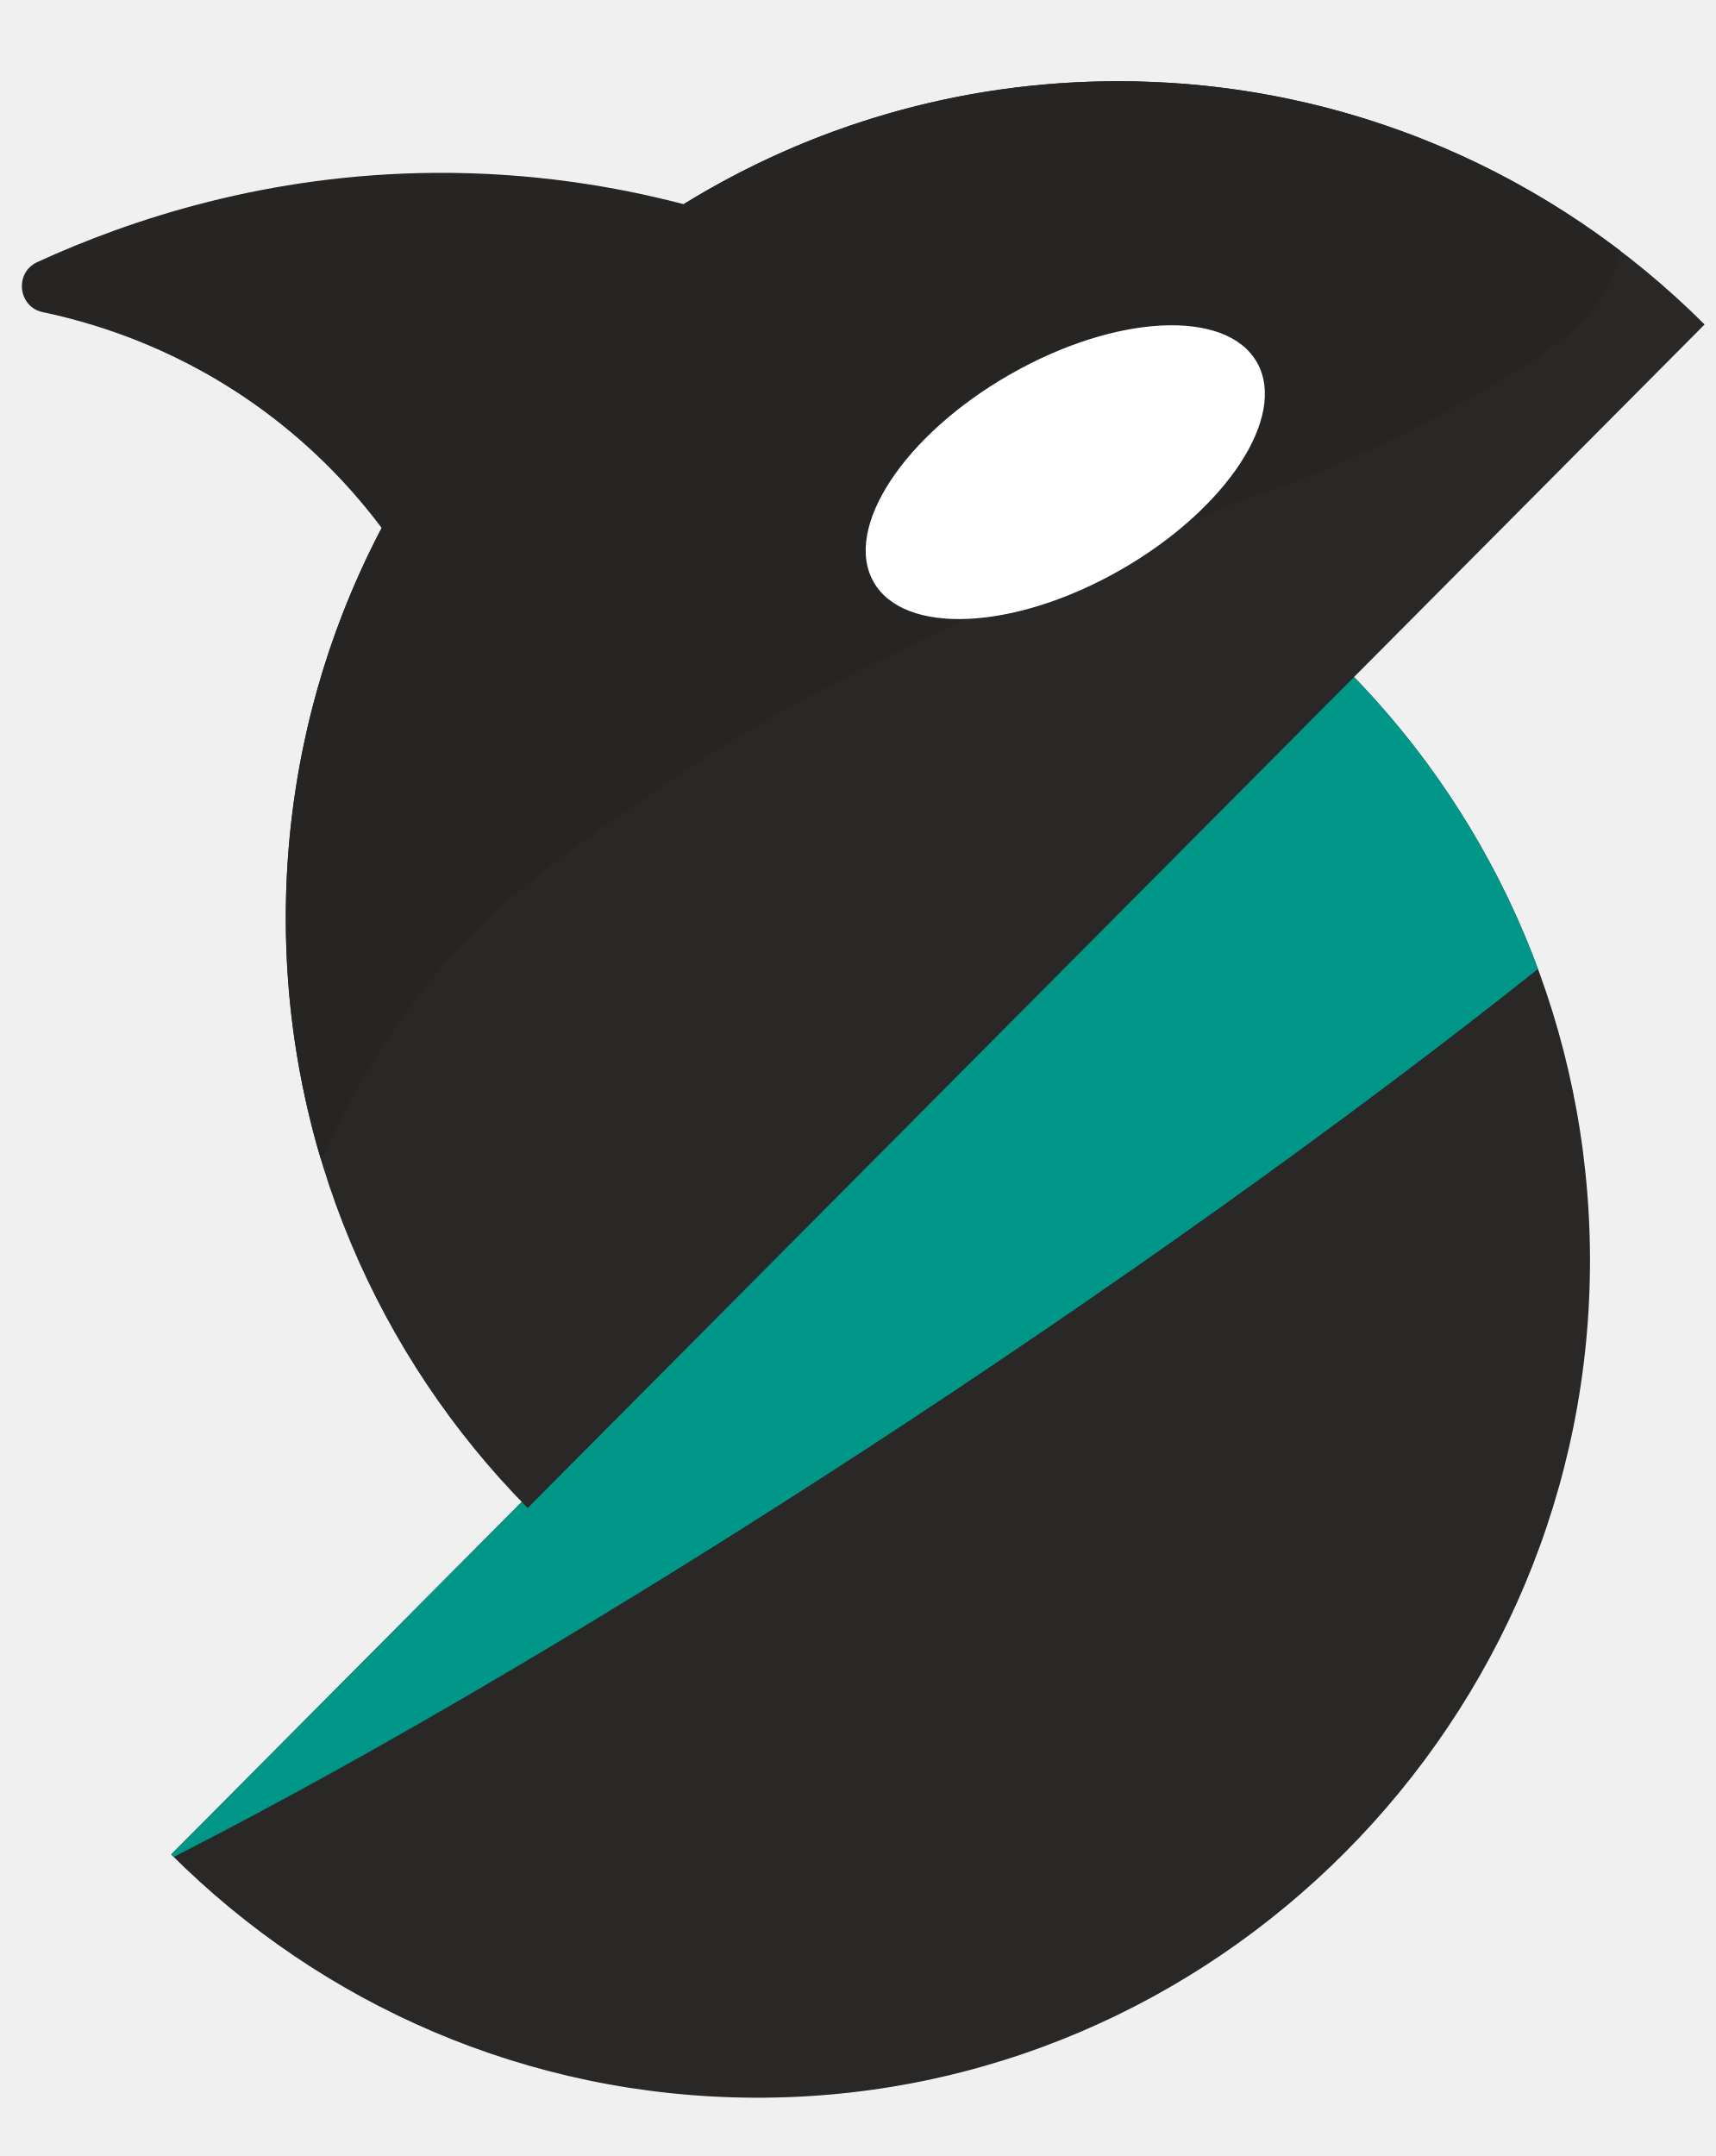
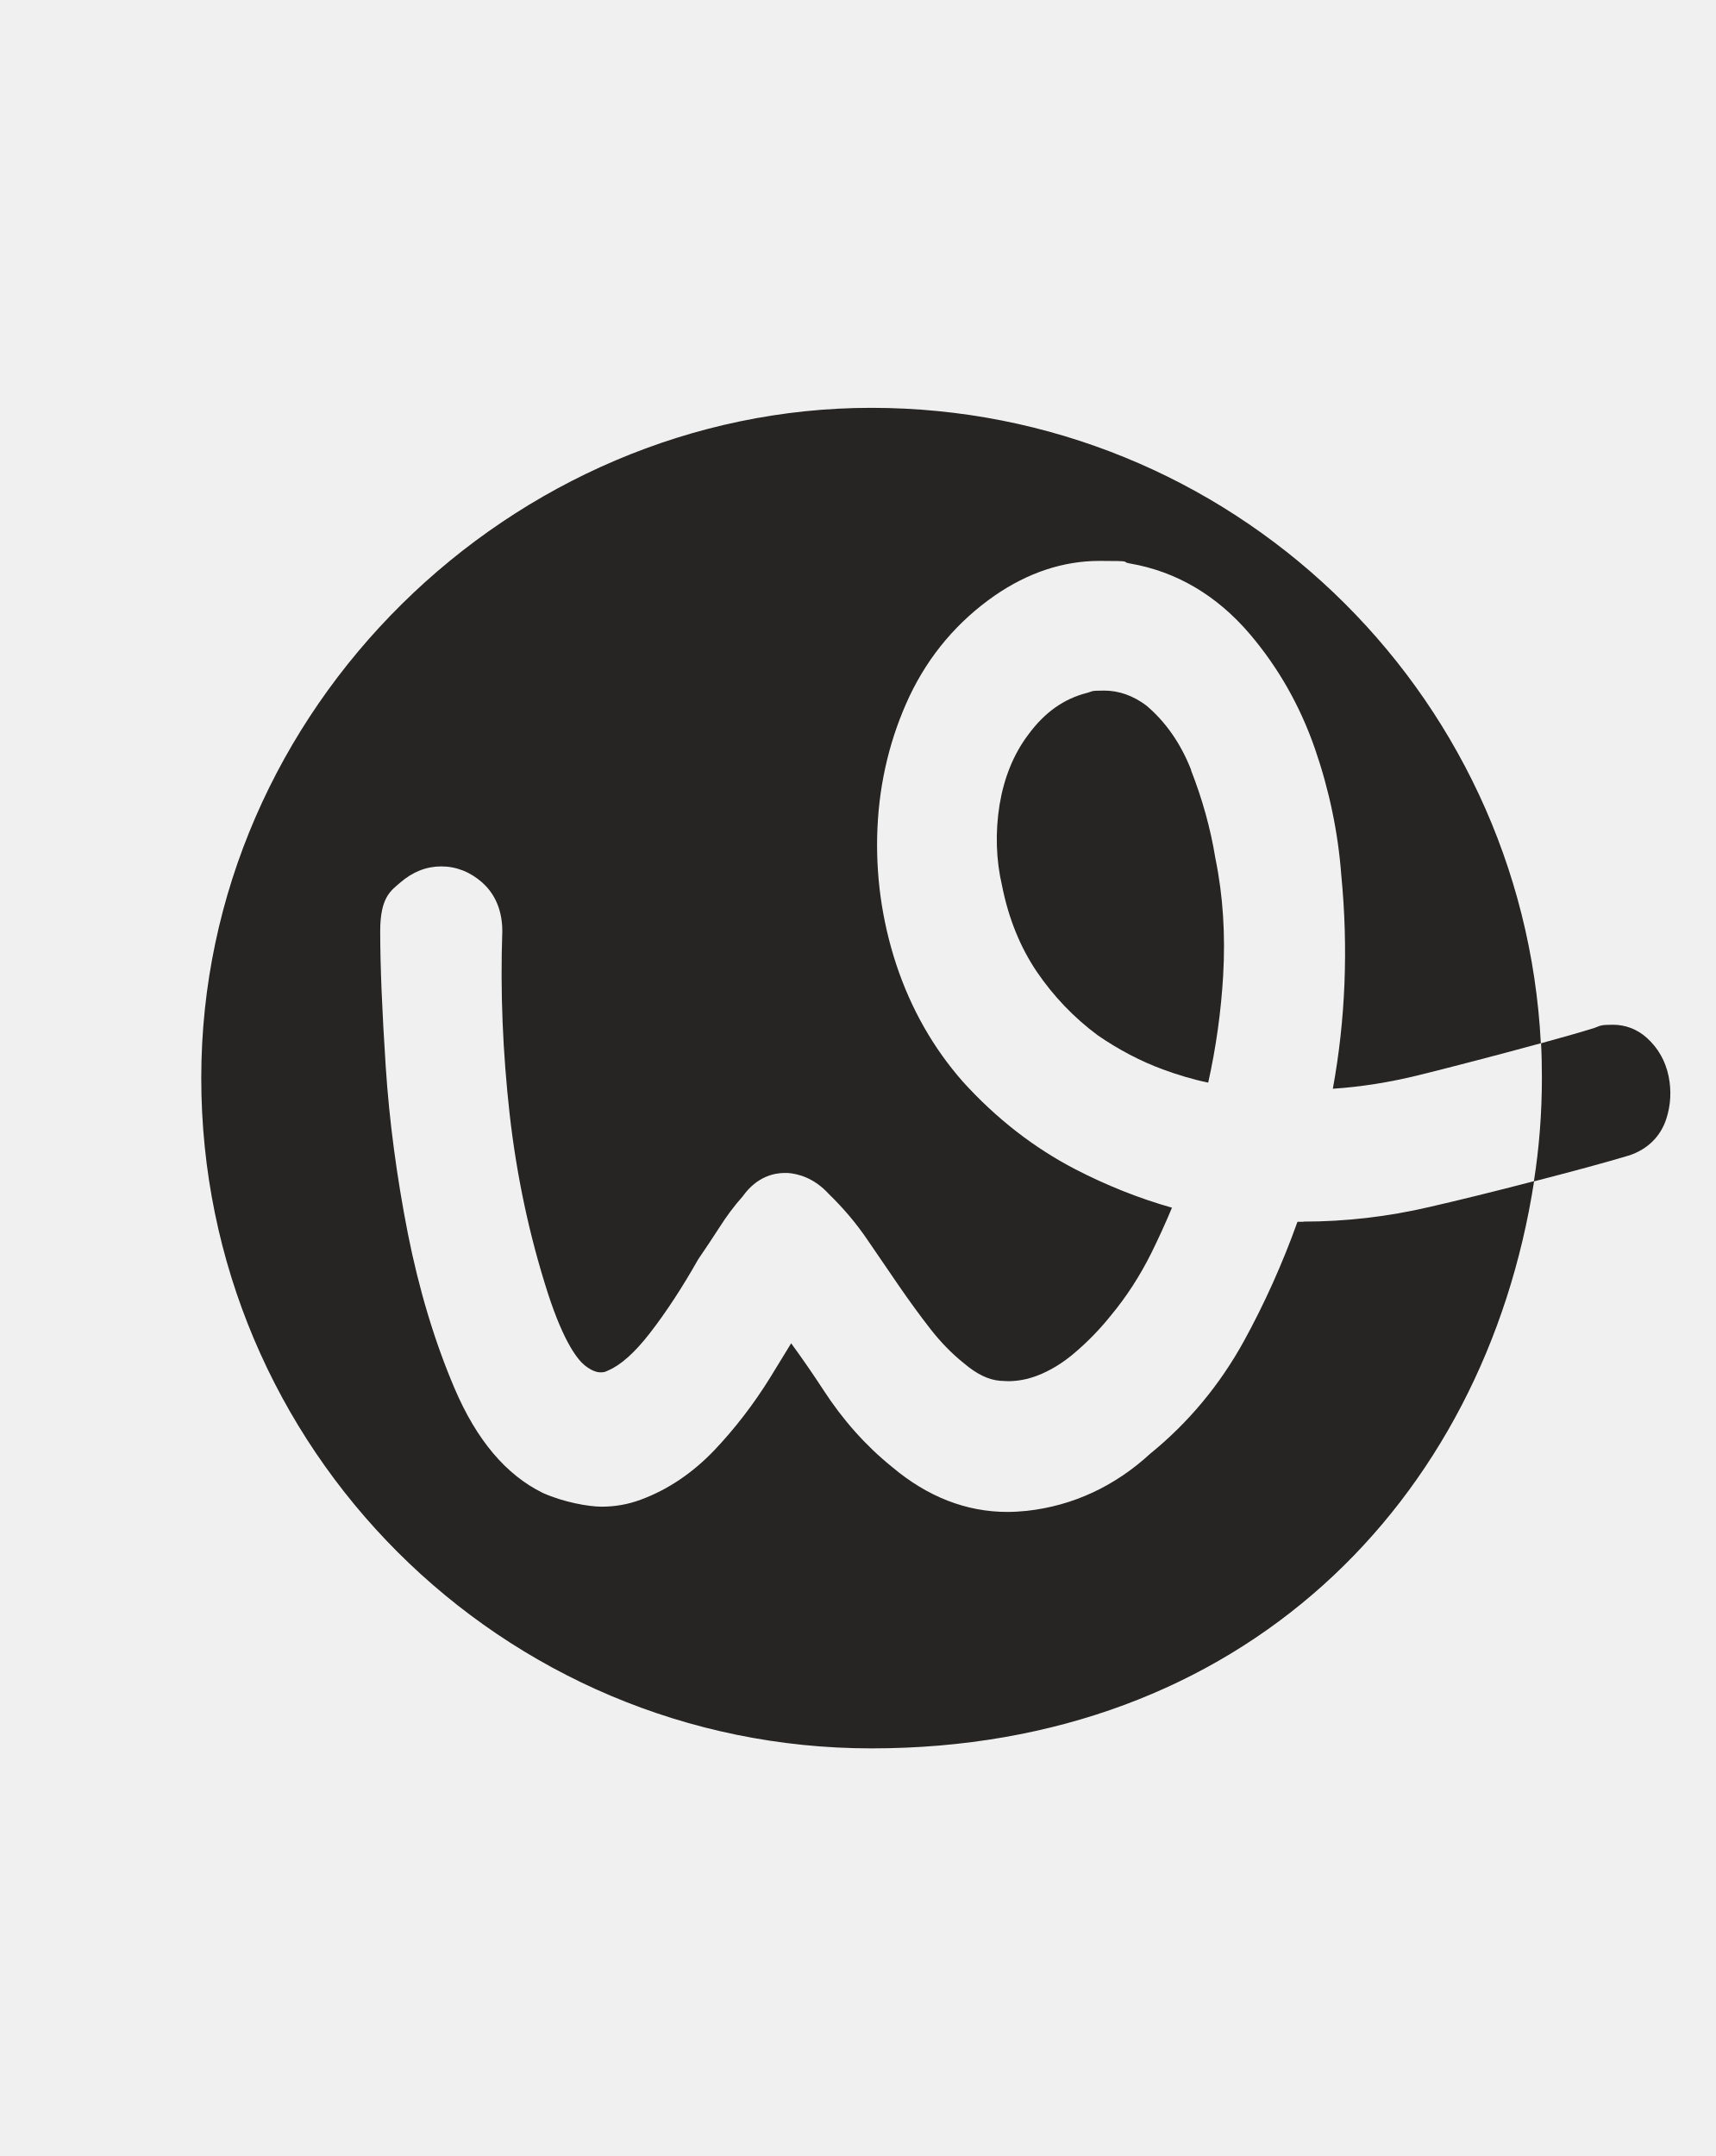
- <svg xmlns="http://www.w3.org/2000/svg" version="1.1" id="svg2" width="814.987" height="1023.993" viewBox="0 0 814.987 1023.993">
-   <defs id="defs6">
-     <clipPath clipPathUnits="userSpaceOnUse" id="clipPath16">
-       <path d="M 0,792 H 612 V 0 H 0 Z" id="path14" />
-     </clipPath>
+ <svg xmlns="http://www.w3.org/2000/svg" id="svg2" version="1.1" viewBox="0 0 815 1024">
+   <defs>
+     <style>
+       .st0 {
+         fill: #262523;
+       }
+     </style>
  </defs>
-   <g id="g8" transform="matrix(1.333333,0,0,-1.333333,1.3995581e-8,1055.996)">
-     <g id="g10" transform="translate(1.258952,16.06244)">
-       <g id="g12" clip-path="url(#clipPath16)">
-         <g id="g18" transform="translate(59.7287,115.3517)">
-           <path d="m 0,0 c 53.332,-53.285 126.698,-86.317 207.744,-86.646 164.049,-0.664 298.355,134.38 297.699,299.337 -0.324,81.496 -33.176,155.271 -86.17,208.899 z" style="fill:#292826;fill-opacity:1;fill-rule:nonzero;stroke:none" id="path20" />
-         </g>
-         <g id="g22" transform="translate(479.0017,536.9419)">
-           <path d="m 0,0 -419.273,-421.59 c 0.298,-0.298 0.606,-0.587 0.906,-0.884 146.894,74.925 348.023,206.579 486.003,316.297 C 52.756,-65.97 29.506,-29.859 0,0" style="fill:#009789;fill-opacity:1;fill-rule:nonzero;stroke:none" id="path24" />
-         </g>
-         <g id="g26" transform="translate(397.0372,747)">
-           <path d="m 0,0 c -163.742,0 -296.482,-133.473 -296.482,-298.121 0,-81.979 32.915,-156.223 86.172,-210.117 l 419.273,421.59 C 155.364,-33.096 81.529,0 0,0" style="fill:#292826;fill-opacity:1;fill-rule:nonzero;stroke:none" id="path28" />
-         </g>
-         <g id="g30" transform="translate(397.0372,747)">
-           <path d="m 0,0 c -56.714,0 -109.702,-16.022 -154.751,-43.796 -24.127,6.312 -54.061,11.37 -88.437,11.157 -59.938,-0.372 -108.713,-16.603 -141.822,-31.784 -8.218,-3.768 -6.898,-15.967 1.941,-17.829 21.801,-4.593 50.498,-14.324 78.883,-35.28 17.931,-13.238 31.574,-27.883 41.856,-41.597 -21.794,-41.504 -34.152,-88.793 -34.152,-138.992 0,-29.952 4.412,-58.865 12.586,-86.137 12.54,27.79 25.699,46.391 29.916,52.184 27.229,37.41 56.015,56.883 98.542,85.651 31.328,21.193 74.856,46.047 199.916,97.449 0,0 39.121,11.017 91.587,42.212 20.912,12.433 36.823,24.17 41.863,42.526 0.355,1.293 0.677,2.57 0.973,3.83 C 129.175,-22.506 67.208,0 0,0" style="fill:#262523;fill-opacity:1;fill-rule:nonzero;stroke:none" id="path32" />
-         </g>
-         <g id="g34" transform="translate(446.5563,646.8041)">
-           <path d="m 0,0 c 10.875,-19.229 -10.891,-52.305 -48.616,-73.879 -37.725,-21.573 -77.124,-23.474 -88,-4.245 -10.875,19.229 10.891,52.305 48.617,73.879 C -50.274,17.328 -10.875,19.229 0,0" style="fill:#ffffff;fill-opacity:1;fill-rule:nonzero;stroke:none" id="path36" />
-         </g>
-       </g>
-     </g>
+   <g>
+     <path class="st0" d="M565.8,365.7c-4.9-12.5-12.1-22.9-21.4-30.7-6.2-4.6-12.9-7-19.9-7s-5.4.4-8.2,1.1c-11,2.8-20.2,9.3-28,20-6.9,9.2-11.4,20.4-13.5,33.1-2.1,13.2-1.7,26.2,1.2,38.6,3.1,15.5,8.6,29,16.4,40.6,8,11.8,17.8,22,29,30.3,9.7,6.7,20.3,12.3,30.9,16.2,7.1,2.6,14.3,4.8,21.6,6.3,3.7-16.6,6.1-33.7,7.1-50.8,1.1-19.2,0-37.9-3.7-55.8-2.3-14.2-6.2-28.1-11.6-41.9h.1Z" />
+     <path class="st0" d="M619.1,580.3h-2.8c-7.2,20.1-15.8,39.1-25.4,56.6-11.5,20.9-26.5,38.9-44.5,53.5-16.7,15.4-36.7,24.8-58.8,27.2-3.1.3-6.1.5-9.1.5-19.5,0-38-7.2-54.8-21.4-12.3-9.9-23.4-22.3-32.7-36.7-4.9-7.5-10-14.9-15.2-22-3.2,5.3-6.6,10.8-10.1,16.5-7.9,12.7-16.8,24.2-26.4,34.3-10.4,10.9-22.2,18.8-35,23.5-5.9,2.2-12.1,3.3-18.5,3.3s-18.3-2.2-27.9-6.5c-17.6-8.6-31.5-25.2-41.9-49.5-9.5-22.2-17-47.1-22.3-73.9-5.2-26.5-8.8-53.2-10.5-79.4-1.7-26.1-2.6-47.6-2.6-64s5.2-19.3,9.5-23.1c5.9-5.1,12.4-7.7,19.5-7.7s13.7,2.6,19.4,7.6c4.4,3.9,9.6,11,9.6,23.2-1,28.5.2,57.6,3.5,87,3.3,29.2,9.4,57.8,18.2,85.1,7.7,23.7,14.3,31.6,17.6,34.2,2.7,2.1,5.2,3.2,7.3,3.2s2.3-.3,3.7-.9c6.1-2.6,12.7-8.6,19.7-17.6,8-10.3,15.7-22.2,23-35.1l.6-.9c3.3-4.8,6.4-9.5,9.5-14.3,3.3-5.2,7-10.2,11.1-14.8,6.8-9.6,15.3-11.1,19.9-11.1h1.5c5.1.4,12.6,2.4,19.6,10.1,6.8,6.6,12.9,13.8,18.2,21.6l14.7,21.5c5.3,7.7,10.4,14.7,15.4,21.1,4.7,6,10,11.5,15.9,16.2,5.9,5,11.4,7.7,16.9,8.2,1.3,0,2.6.2,3.9.2,4.7,0,9.3-.9,13.8-2.6,6.3-2.4,12.3-6.1,17.9-10.9,6.1-5.2,11.8-11,17-17.5,7.6-9.1,14-19.1,19.3-29.7,3.5-7.1,6.8-14.3,9.9-21.7-15.9-4.5-31.3-10.7-46-18.3-19.5-10.1-37.4-24-53.2-41.4-14.2-16.1-24.8-34.8-31.8-55.9-6.9-21-9.9-42.9-8.9-64.9,1-22.2,6.2-43.2,15.2-62.4,9.3-19.6,23-35.7,40.6-47.9,15.7-10.8,32.4-16.4,49.7-16.4s9.6.4,14.3,1.2c22.1,3.8,41.4,15.1,57.2,33.7,13.5,15.9,23.8,34.1,30.8,54.3,6.8,19.7,11,39.8,12.5,59.9,3.4,34.8,2,68.9-4,101.6,13.6-.9,27.2-3.1,40.6-6.4,13-3.2,37.7-9.6,58.2-15.2-8.6-168.2-147.7-301.8-318-301.8S95.6,336.1,95.6,512s142.6,318.4,318.4,318.4,291.1-116.8,314.7-269.4c-18.8,4.9-38,9.6-49.9,12.3-19.7,4.6-39.8,6.9-59.6,6.9h-.1Z" />
+     <path class="st0" d="M792.6,511.2c-1.5-7.3-5-13.5-10.5-18.4-4.5-4-10-6.1-16-6.1s-5.9.5-8.7,1.5c-6,1.9-15.2,4.5-25.4,7.3.3,5.5.4,11,.4,16.6,0,16.7-1.3,33.1-3.8,49,17.5-4.5,34.6-9.1,45.5-12.4,8.7-3,14.7-9,17.4-17.3,2.1-6.5,2.5-13.3,1.1-20.2h0Z" />
  </g>
</svg>
